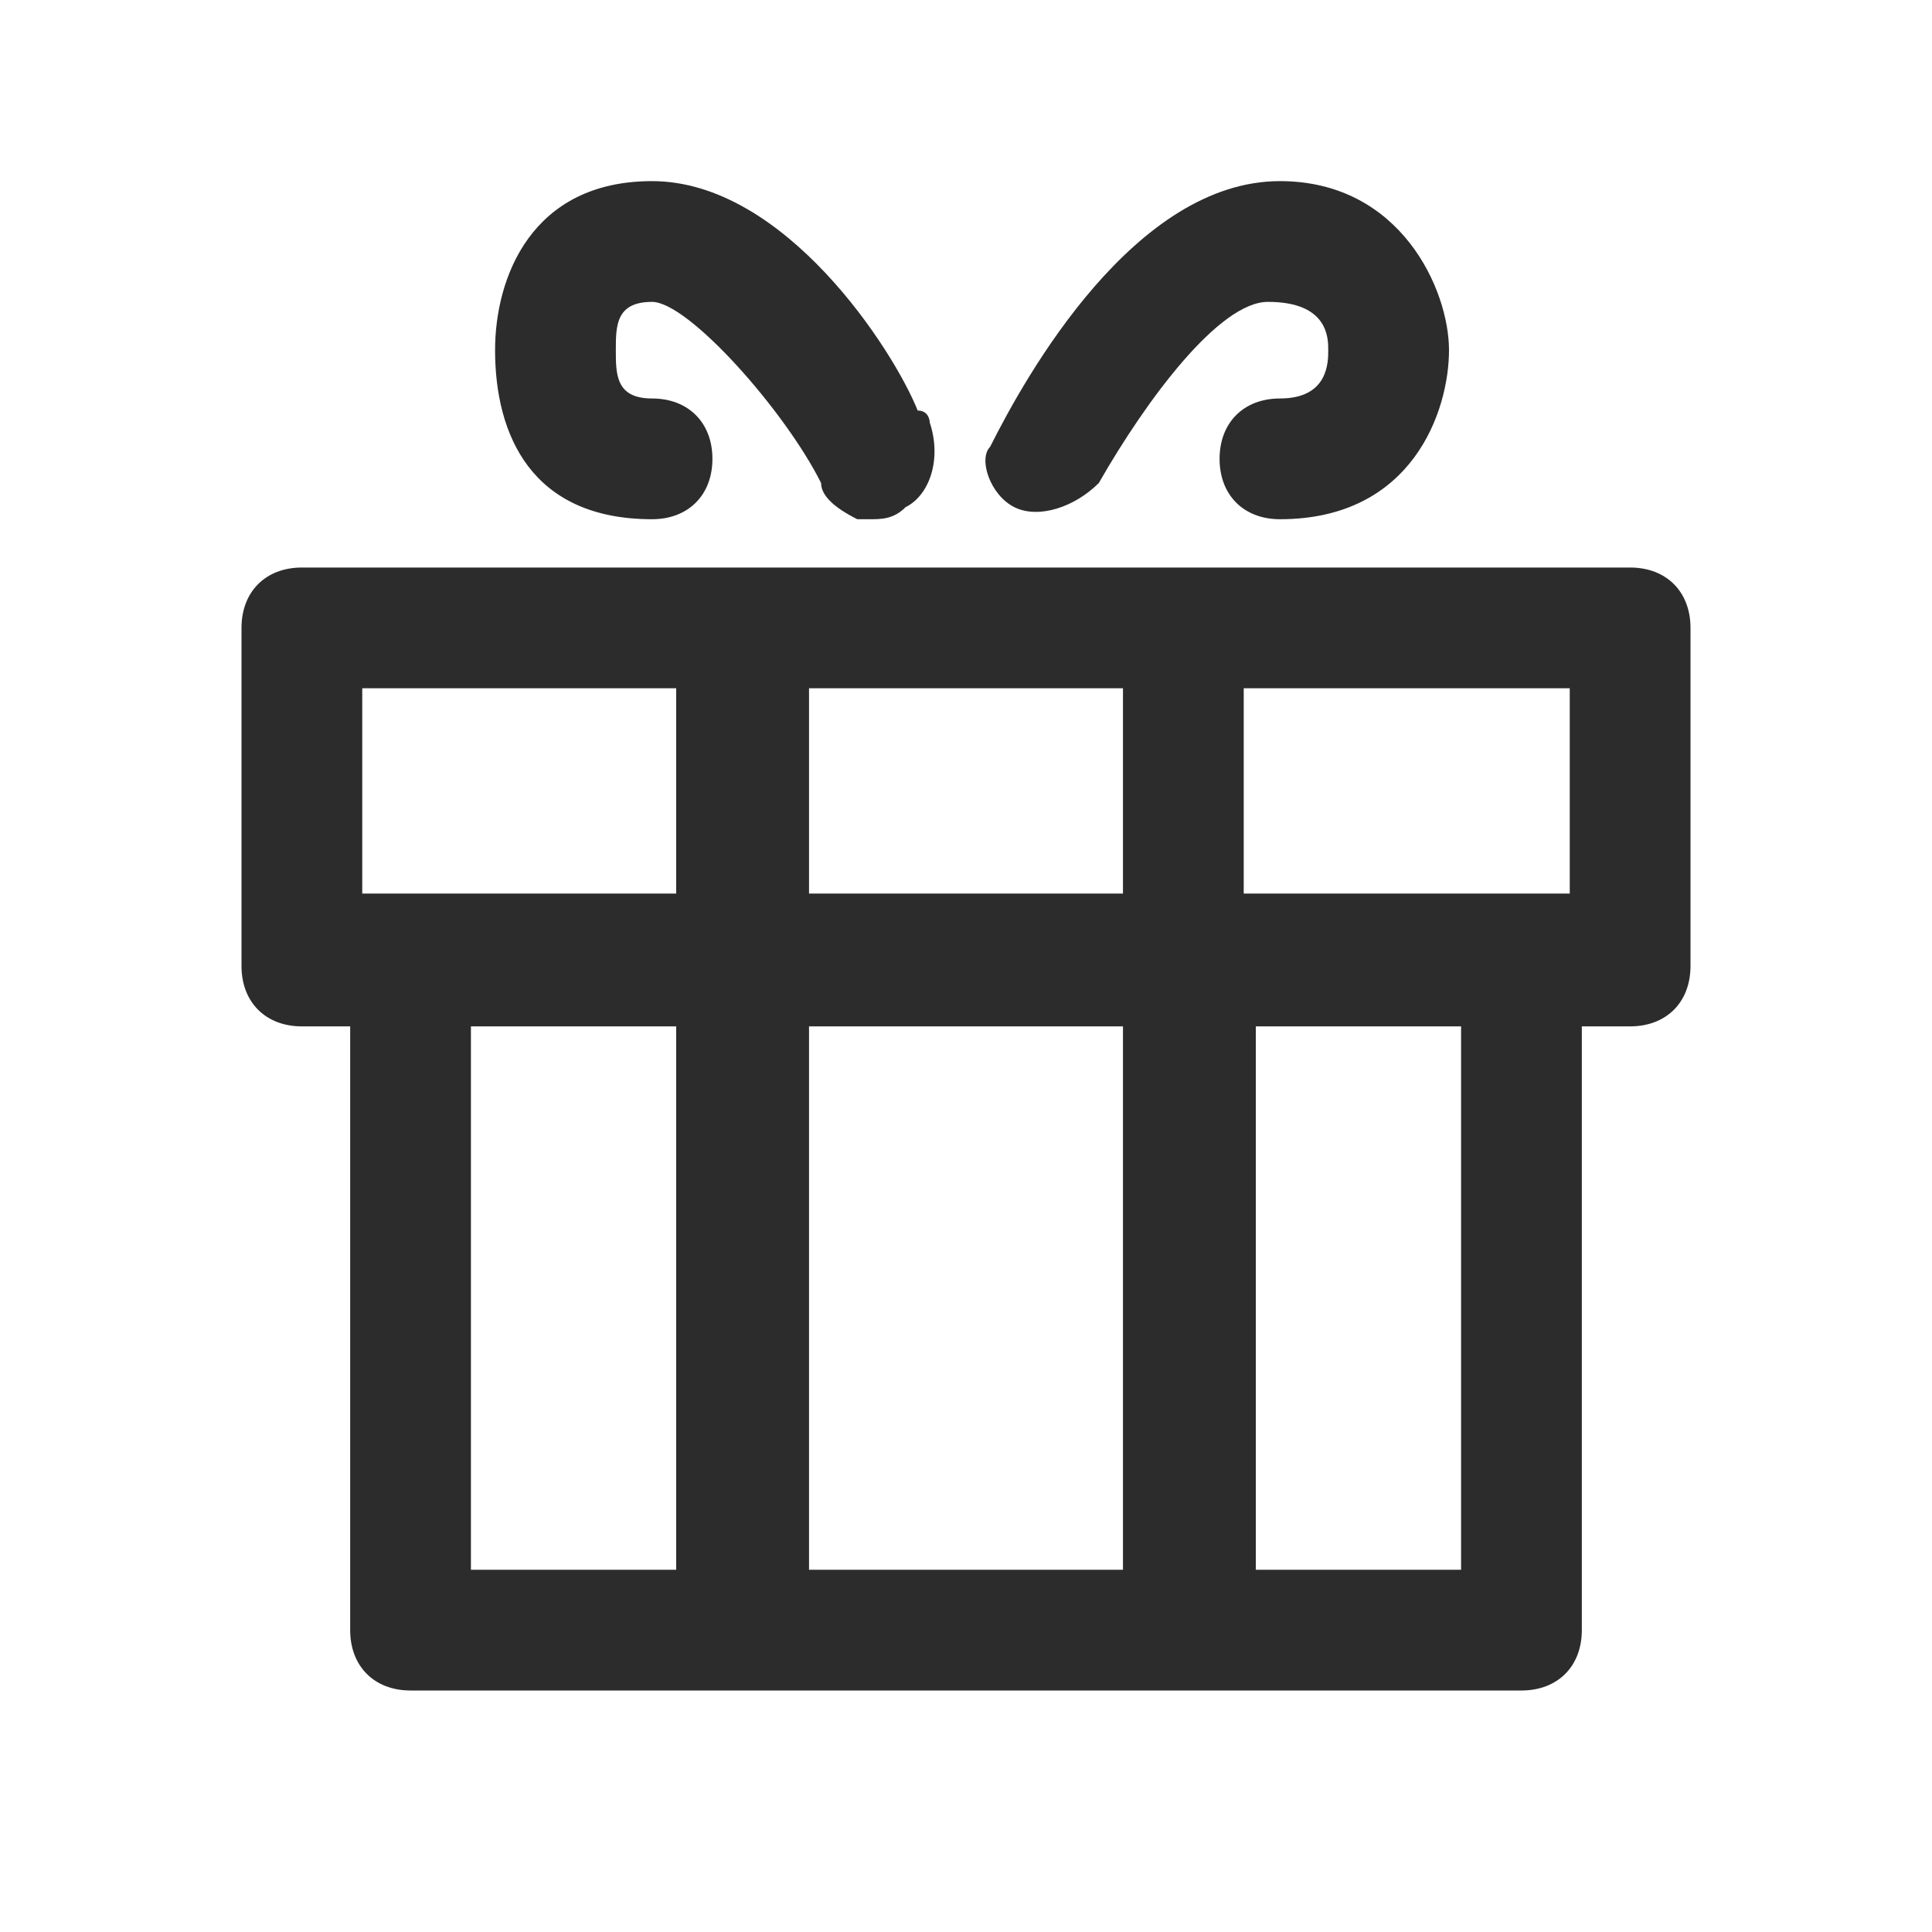
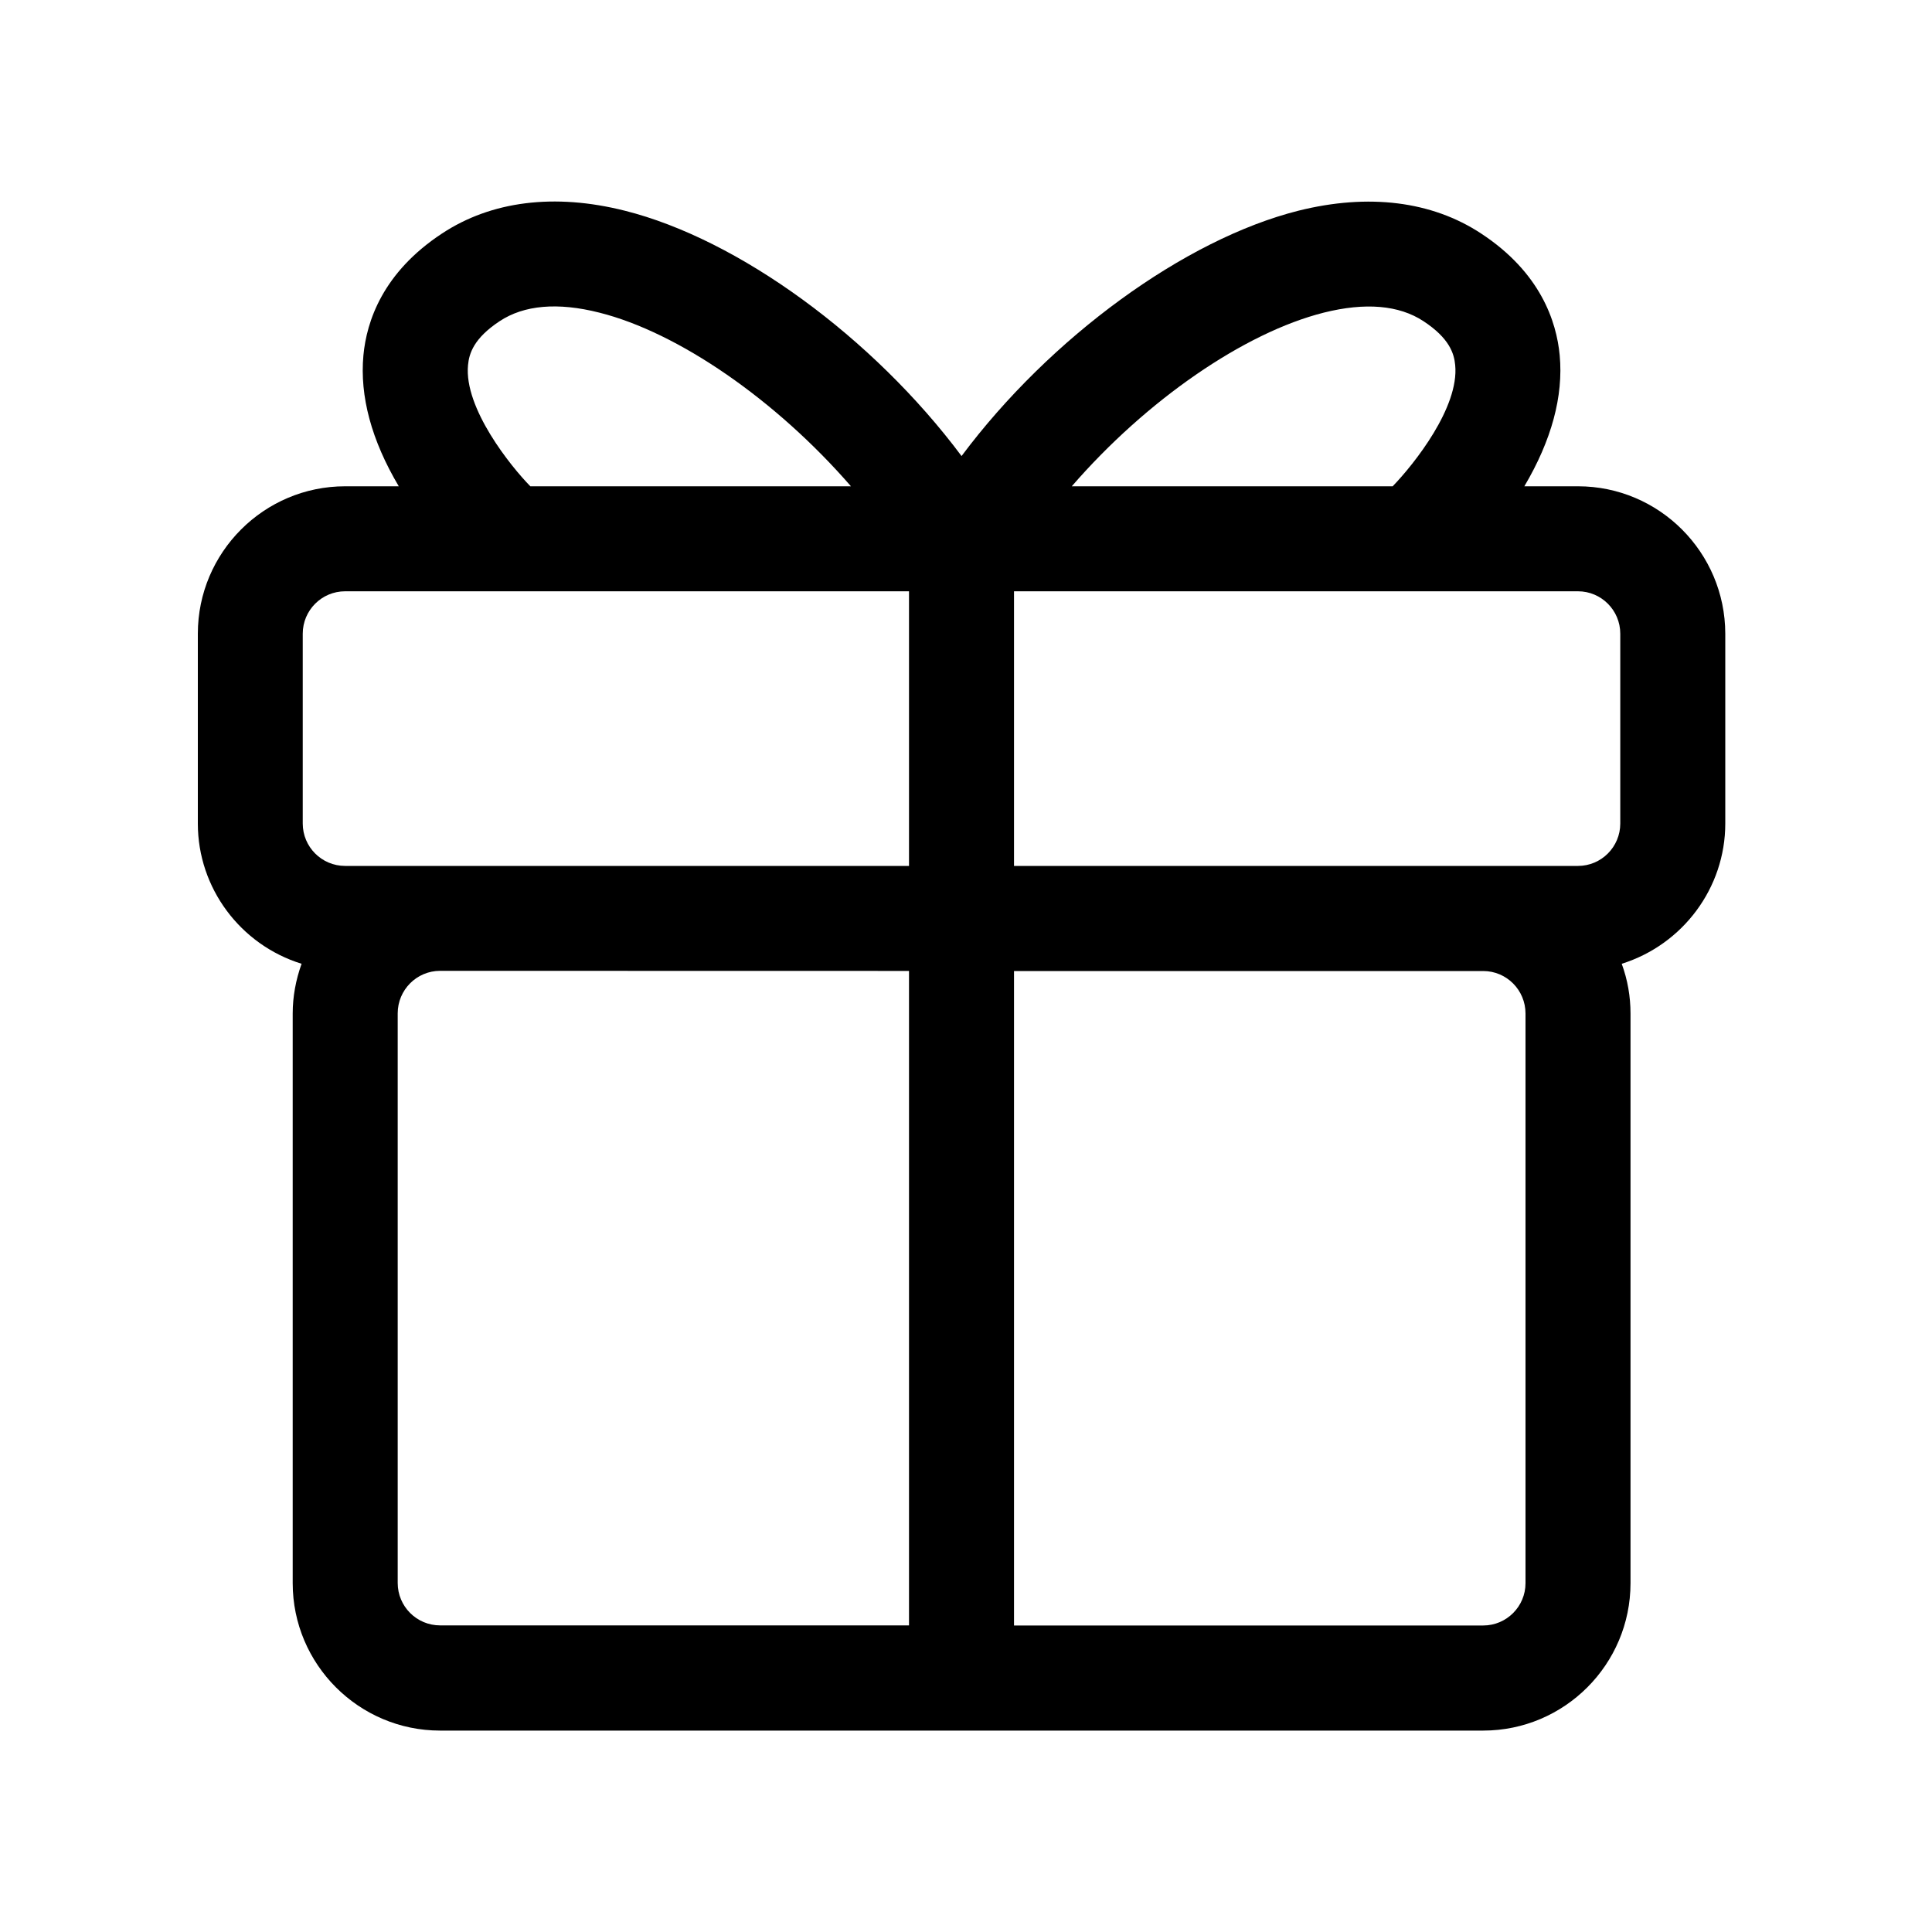
- <svg xmlns="http://www.w3.org/2000/svg" t="1736062478840" class="icon" viewBox="0 0 1024 1024" version="1.1" p-id="4296" width="200" height="200">
-   <path d="M864 300.8 160 300.8C140.8 300.8 128 313.6 128 332.8L128 512c0 19.2 12.8 32 32 32l25.6 0 0 320c0 19.2 12.8 32 32 32l588.8 0c19.2 0 32-12.8 32-32l0-320 25.6 0C883.2 544 896 531.2 896 512L896 332.8C896 313.6 883.2 300.8 864 300.8zM774.4 544 774.4 832l-108.8 0L665.6 544 774.4 544zM832 364.8l0 108.8-172.8 0L659.2 364.8 832 364.8zM595.2 544 595.2 832 428.8 832 428.8 544 595.2 544zM595.2 364.8l0 108.8L428.8 473.6 428.8 364.8 595.2 364.8zM358.4 544 358.4 832 249.6 832 249.6 544 358.4 544zM358.4 364.8l0 108.8L192 473.6 192 364.8 358.4 364.8z" fill="#2c2c2c" p-id="4297" />
-   <path d="M537.6 268.8c12.8 6.4 32 0 44.8-12.8l0 0c25.6-44.8 64-96 89.6-96C704 160 704 179.2 704 185.6s0 25.6-25.6 25.6c-19.2 0-32 12.8-32 32 0 19.2 12.8 32 32 32 70.4 0 89.6-57.6 89.6-89.6s-25.6-89.6-89.6-89.6c-76.8 0-134.4 102.4-153.6 140.8C518.4 243.2 524.8 262.4 537.6 268.8z" fill="#2c2c2c" p-id="4298" />
-   <path d="M345.6 275.2c19.2 0 32-12.8 32-32 0-19.2-12.8-32-32-32-19.2 0-19.2-12.8-19.2-25.6s0-25.6 19.2-25.6c19.2 0 70.4 57.6 89.6 96 0 6.4 6.4 12.8 19.2 19.2 0 0 6.4 0 6.4 0 6.4 0 12.8 0 19.2-6.4 12.8-6.4 19.2-25.6 12.8-44.8l0 0c0 0 0-6.4-6.4-6.4C473.6 185.6 416 96 345.6 96c-64 0-83.2 51.2-83.2 89.6C262.4 230.4 281.6 275.2 345.6 275.2z" fill="#2c2c2c" p-id="4299" />
+ <svg xmlns="http://www.w3.org/2000/svg" version="1.1" id="图层_1" x="0px" y="0px" viewBox="0 0 200 200" style="enable-background:new 0 0 200 200;" xml:space="preserve">
+   <style type="text/css">
+ 	.st0{stroke:#000000;stroke-width:3;stroke-miterlimit:10;}
+ 	.st1{fill:#070707;}
+ </style>
+   <g>
+     <path d="M163.35,50.34h-5.55c2.82-4.77,4.05-9.33,3.66-13.55c-0.33-3.53-2-8.59-8.14-12.62c-5.09-3.35-11.64-4.17-18.9-2.36   c-11.78,2.96-25.71,13.12-34.88,25.4c-9.17-12.28-23.09-22.45-34.87-25.4c-7.27-1.83-13.82-1-18.91,2.36   c-6.13,4.03-7.81,9.08-8.14,12.62c-0.39,4.22,0.83,8.78,3.66,13.55h-5.55c-8.41,0-15.25,6.85-15.25,15.26v19.66   c0,6.66,4.39,12.54,10.74,14.51c-0.6,1.67-0.92,3.4-0.92,5.15v58.97c0,8.41,6.85,15.26,15.26,15.26h107.98   c8.41,0,15.25-6.85,15.25-15.26l0-58.97c0-1.76-0.3-3.49-0.91-5.15c6.34-1.99,10.72-7.87,10.72-14.51V65.6   C178.59,57.19,171.76,50.34,163.35,50.34 M153.54,168.27h-48.57v-67.75h48.57c2.42,0,4.38,1.97,4.38,4.4v58.97   C157.92,166.3,155.96,168.27,153.54,168.27 M110.95,50.34c7.72-8.91,17.86-15.91,26.1-17.98c4.28-1.07,7.77-0.78,10.31,0.89   c2.69,1.77,3.17,3.35,3.28,4.54c0.43,4.37-4.25,10.25-6.47,12.55H110.95z M167.73,65.6v19.65c0,2.42-1.96,4.39-4.38,4.39h-58.38   V61.21h58.38C165.77,61.21,167.73,63.18,167.73,65.6 M94.1,100.51v67.75H45.56c-2.43,0-4.39-1.97-4.39-4.39v-58.97   c0-2.42,1.96-4.4,4.39-4.4L94.1,100.51z M48.45,37.79c0.11-1.19,0.59-2.77,3.27-4.54c2.52-1.67,6.01-1.98,10.31-0.89   c8.19,2.05,18.32,9.06,26.06,17.98H54.9C52.92,48.33,48.01,42.26,48.45,37.79 M31.34,65.6c0-2.42,1.96-4.39,4.39-4.39H94.1v28.43   H35.73c-2.43,0-4.39-1.97-4.39-4.39L31.34,65.6z" />
+   </g>
</svg>
